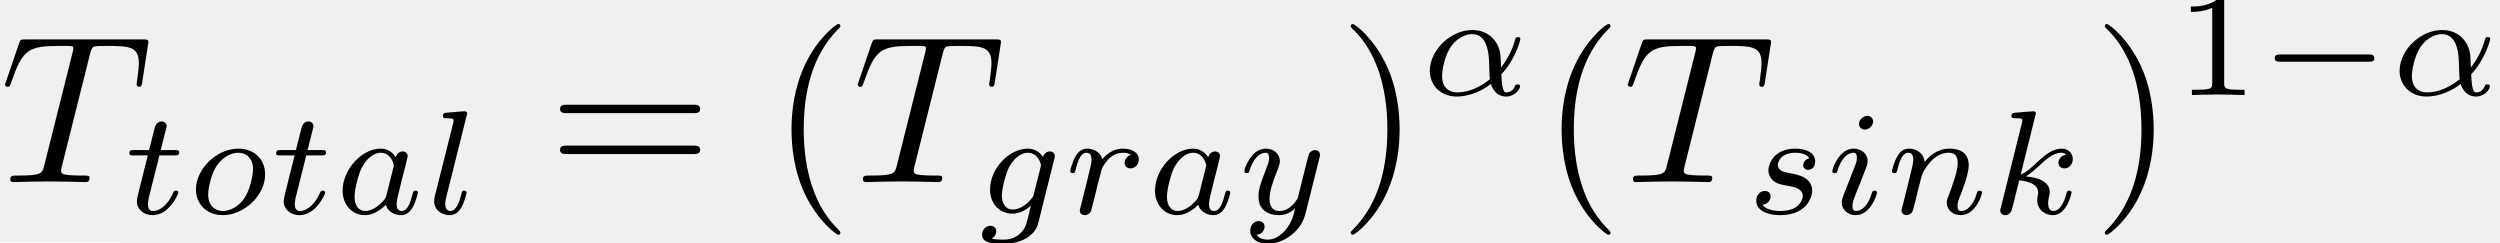
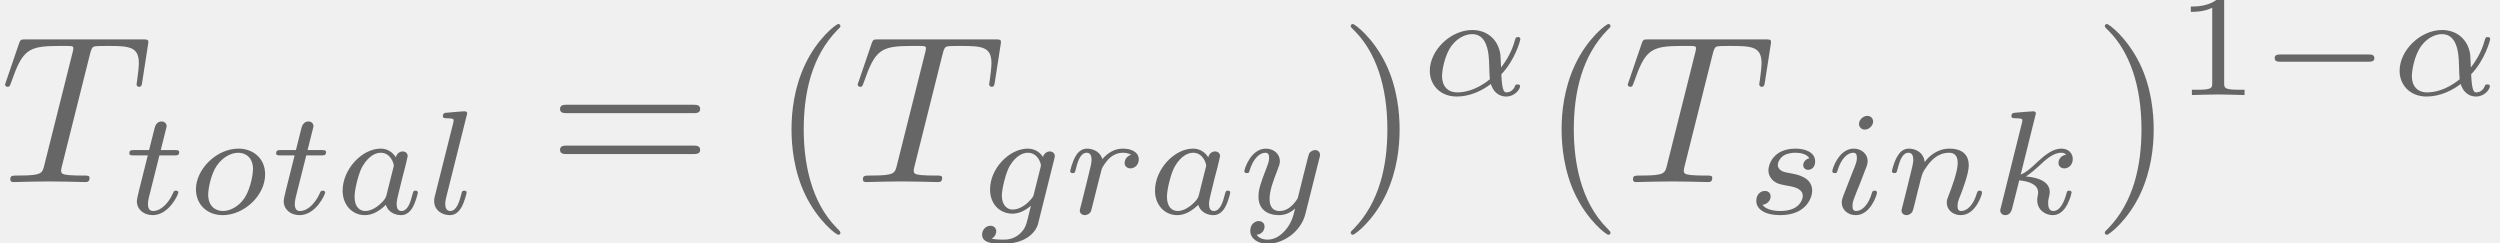
<svg xmlns="http://www.w3.org/2000/svg" xmlns:xlink="http://www.w3.org/1999/xlink" version="1.1" width="118.199pt" height="11.458pt" viewBox="112.507 -11.458 118.199 11.458">
-   <rect width="100%" height="100%" fill="white" />
  <defs>
    <path id="g4-49" d="M2.336-4.435C2.336-4.624 2.322-4.631 2.127-4.631C1.681-4.191 1.046-4.184 .76-4.184V-3.933C.928-3.933 1.388-3.933 1.771-4.129V-.572C1.771-.342 1.771-.251 1.074-.251H.809V0C.934-.007 1.792-.028 2.05-.028C2.267-.028 3.145-.007 3.299 0V-.251H3.034C2.336-.251 2.336-.342 2.336-.572V-4.435Z" />
    <path id="g3-40" d="M3.298 2.391C3.298 2.361 3.298 2.341 3.128 2.172C1.883 .917 1.564-.966 1.564-2.491C1.564-4.224 1.943-5.958 3.168-7.203C3.298-7.323 3.298-7.342 3.298-7.372C3.298-7.442 3.258-7.472 3.198-7.472C3.098-7.472 2.202-6.795 1.614-5.529C1.106-4.433 .986-3.328 .986-2.491C.986-1.714 1.096-.508 1.644 .618C2.242 1.843 3.098 2.491 3.198 2.491C3.258 2.491 3.298 2.461 3.298 2.391Z" />
    <path id="g3-41" d="M2.879-2.491C2.879-3.268 2.77-4.473 2.222-5.599C1.624-6.824 .767-7.472 .667-7.472C.608-7.472 .568-7.432 .568-7.372C.568-7.342 .568-7.323 .757-7.143C1.733-6.157 2.301-4.573 2.301-2.491C2.301-.787 1.933 .966 .697 2.222C.568 2.341 .568 2.361 .568 2.391C.568 2.451 .608 2.491 .667 2.491C.767 2.491 1.664 1.813 2.252 .548C2.76-.548 2.879-1.654 2.879-2.491Z" />
    <path id="g3-61" d="M6.844-3.258C6.994-3.258 7.183-3.258 7.183-3.457S6.994-3.656 6.854-3.656H.887C.747-3.656 .558-3.656 .558-3.457S.747-3.258 .897-3.258H6.844ZM6.854-1.325C6.994-1.325 7.183-1.325 7.183-1.524S6.994-1.724 6.844-1.724H.897C.747-1.724 .558-1.724 .558-1.524S.747-1.325 .887-1.325H6.854Z" />
    <path id="g0-0" d="M5.189-1.576C5.3-1.576 5.467-1.576 5.467-1.743C5.467-1.918 5.307-1.918 5.189-1.918H1.032C.921-1.918 .753-1.918 .753-1.75C.753-1.576 .914-1.576 1.032-1.576H5.189Z" />
    <path id="g2-11" d="M3.815-.983C4.456-1.646 4.714-2.573 4.714-2.65C4.714-2.741 4.631-2.741 4.596-2.741C4.498-2.741 4.498-2.72 4.449-2.566C4.324-2.106 4.094-1.681 3.801-1.304C3.794-1.409 3.78-1.876 3.766-1.939C3.661-2.629 3.138-3.075 2.441-3.075C1.416-3.075 .432-2.12 .432-1.144C.432-.502 .9 .07 1.709 .07C2.35 .07 2.929-.223 3.32-.523C3.48-.014 3.836 .07 4.045 .07C4.449 .07 4.7-.272 4.7-.418C4.7-.502 4.617-.502 4.582-.502C4.491-.502 4.477-.474 4.463-.432C4.366-.167 4.149-.126 4.066-.126C3.968-.126 3.85-.126 3.815-.983ZM3.271-.746C2.587-.188 1.995-.126 1.73-.126C1.269-.126 1.011-.432 1.011-.9C1.011-1.102 1.109-1.862 1.471-2.343C1.792-2.762 2.19-2.88 2.434-2.88C2.992-2.88 3.152-2.343 3.208-1.911C3.25-1.611 3.236-1.116 3.271-.746Z" />
    <path id="g2-97" d="M2.943-2.664C2.797-2.894 2.559-3.075 2.225-3.075C1.332-3.075 .425-2.092 .425-1.088C.425-.411 .879 .07 1.478 .07C1.855 .07 2.19-.146 2.469-.418C2.601 0 3.006 .07 3.187 .07C3.438 .07 3.612-.084 3.738-.3C3.891-.572 3.982-.969 3.982-.997C3.982-1.088 3.891-1.088 3.87-1.088C3.773-1.088 3.766-1.06 3.717-.872C3.633-.537 3.501-.126 3.208-.126C3.027-.126 2.978-.279 2.978-.467C2.978-.586 3.034-.837 3.082-1.018C3.131-1.206 3.201-1.492 3.236-1.646L3.375-2.176C3.417-2.357 3.501-2.685 3.501-2.72C3.501-2.873 3.375-2.943 3.264-2.943C3.145-2.943 2.985-2.859 2.943-2.664ZM2.497-.872C2.448-.676 2.294-.537 2.141-.404C2.078-.349 1.799-.126 1.499-.126C1.241-.126 .99-.307 .99-.802C.99-1.172 1.193-1.939 1.353-2.218C1.674-2.776 2.029-2.88 2.225-2.88C2.713-2.88 2.845-2.35 2.845-2.273C2.845-2.246 2.831-2.197 2.824-2.176L2.497-.872Z" />
    <path id="g2-103" d="M3.71-2.573C3.738-2.678 3.738-2.713 3.738-2.72C3.738-2.873 3.612-2.943 3.501-2.943C3.34-2.943 3.208-2.81 3.18-2.678C3.062-2.866 2.824-3.075 2.462-3.075C1.59-3.075 .676-2.141 .676-1.144C.676-.425 1.165 0 1.736 0C2.057 0 2.364-.16 2.608-.377L2.455 .251C2.378 .544 2.329 .732 2.064 .969C1.757 1.227 1.458 1.227 1.283 1.227C.962 1.227 .872 1.206 .746 1.179C.921 1.095 .969 .928 .969 .83C.969 .663 .837 .572 .697 .572C.502 .572 .3 .732 .3 .997C.3 1.416 .9 1.423 1.29 1.423C2.385 1.423 2.852 .865 2.95 .467L3.71-2.573ZM2.748-.928C2.72-.823 2.72-.809 2.601-.669C2.357-.377 2.022-.195 1.757-.195C1.402-.195 1.234-.495 1.234-.858C1.234-1.165 1.423-1.946 1.604-2.253C1.897-2.741 2.225-2.88 2.462-2.88C2.95-2.88 3.082-2.357 3.082-2.287C3.082-2.273 3.082-2.26 3.062-2.183L2.748-.928Z" />
    <path id="g2-105" d="M2.26-4.359C2.26-4.47 2.176-4.624 1.981-4.624C1.792-4.624 1.59-4.442 1.59-4.24C1.59-4.122 1.681-3.975 1.869-3.975C2.071-3.975 2.26-4.17 2.26-4.359ZM.837-.816C.809-.725 .774-.642 .774-.523C.774-.195 1.053 .07 1.437 .07C2.134 .07 2.441-.893 2.441-.997C2.441-1.088 2.35-1.088 2.329-1.088C2.232-1.088 2.225-1.046 2.197-.969C2.036-.411 1.73-.126 1.458-.126C1.318-.126 1.283-.216 1.283-.37C1.283-.53 1.332-.663 1.395-.816C1.465-1.004 1.541-1.193 1.618-1.374C1.681-1.541 1.932-2.176 1.96-2.26C1.981-2.329 2.001-2.413 2.001-2.483C2.001-2.81 1.723-3.075 1.339-3.075C.649-3.075 .328-2.127 .328-2.008C.328-1.918 .425-1.918 .446-1.918C.544-1.918 .551-1.953 .572-2.029C.753-2.629 1.06-2.88 1.318-2.88C1.43-2.88 1.492-2.824 1.492-2.636C1.492-2.476 1.451-2.371 1.276-1.939L.837-.816Z" />
    <path id="g2-107" d="M2.183-4.631C2.19-4.645 2.211-4.735 2.211-4.742C2.211-4.777 2.183-4.84 2.099-4.84C1.96-4.84 1.381-4.784 1.206-4.77C1.151-4.763 1.053-4.756 1.053-4.61C1.053-4.512 1.151-4.512 1.234-4.512C1.569-4.512 1.569-4.463 1.569-4.407C1.569-4.359 1.555-4.317 1.541-4.254L.558-.307C.523-.181 .523-.167 .523-.153C.523-.049 .607 .07 .76 .07C.948 .07 1.039-.07 1.081-.223C1.095-.251 1.395-1.478 1.423-1.576C1.918-1.527 2.315-1.367 2.315-1.004C2.315-.969 2.315-.934 2.301-.865C2.273-.76 2.273-.725 2.273-.649C2.273-.153 2.678 .07 3.013 .07C3.689 .07 3.898-.99 3.898-.997C3.898-1.088 3.808-1.088 3.787-1.088C3.689-1.088 3.682-1.053 3.647-.921C3.564-.621 3.375-.126 3.034-.126C2.845-.126 2.79-.3 2.79-.488C2.79-.607 2.79-.621 2.831-.802C2.838-.823 2.866-.941 2.866-1.018C2.866-1.639 2.029-1.736 1.736-1.757C1.939-1.883 2.197-2.113 2.315-2.218C2.671-2.552 3.02-2.88 3.41-2.88C3.494-2.88 3.585-2.859 3.64-2.79C3.34-2.741 3.278-2.504 3.278-2.399C3.278-2.246 3.396-2.141 3.557-2.141C3.745-2.141 3.954-2.294 3.954-2.587C3.954-2.817 3.787-3.075 3.417-3.075C3.02-3.075 2.657-2.79 2.301-2.462C2.008-2.183 1.778-1.967 1.492-1.848L2.183-4.631Z" />
    <path id="g2-108" d="M1.967-4.631C1.974-4.645 1.995-4.735 1.995-4.742C1.995-4.777 1.967-4.84 1.883-4.84C1.743-4.84 1.165-4.784 .99-4.77C.941-4.763 .844-4.756 .844-4.61C.844-4.512 .941-4.512 1.018-4.512C1.353-4.512 1.353-4.463 1.353-4.407C1.353-4.359 1.339-4.317 1.325-4.254L.46-.809C.439-.739 .432-.663 .432-.593C.432-.146 .83 .07 1.165 .07C1.332 .07 1.541 .014 1.723-.3C1.869-.558 1.967-.969 1.967-.997C1.967-1.088 1.876-1.088 1.855-1.088C1.757-1.088 1.743-1.046 1.716-.921C1.625-.572 1.492-.126 1.193-.126C1.004-.126 .955-.3 .955-.467C.955-.544 .976-.676 .997-.753L1.967-4.631Z" />
    <path id="g2-110" d="M.851-.439C.823-.349 .781-.174 .781-.153C.781 0 .907 .07 1.018 .07C1.144 .07 1.255-.021 1.29-.084S1.381-.37 1.416-.516C1.451-.649 1.527-.969 1.569-1.144C1.611-1.297 1.653-1.451 1.688-1.611C1.764-1.897 1.778-1.953 1.981-2.239C2.176-2.518 2.504-2.88 3.027-2.88C3.431-2.88 3.438-2.525 3.438-2.392C3.438-1.974 3.138-1.2 3.027-.907C2.95-.711 2.922-.649 2.922-.53C2.922-.16 3.229 .07 3.585 .07C4.282 .07 4.589-.893 4.589-.997C4.589-1.088 4.498-1.088 4.477-1.088C4.38-1.088 4.373-1.046 4.345-.969C4.184-.411 3.884-.126 3.605-.126C3.459-.126 3.431-.223 3.431-.37C3.431-.53 3.466-.621 3.592-.934C3.675-1.151 3.961-1.89 3.961-2.28C3.961-2.957 3.424-3.075 3.055-3.075C2.476-3.075 2.085-2.72 1.876-2.441C1.827-2.922 1.416-3.075 1.13-3.075C.83-3.075 .669-2.859 .579-2.699C.425-2.441 .328-2.043 .328-2.008C.328-1.918 .425-1.918 .446-1.918C.544-1.918 .551-1.939 .6-2.127C.704-2.538 .837-2.88 1.109-2.88C1.29-2.88 1.339-2.727 1.339-2.538C1.339-2.406 1.276-2.148 1.227-1.96S1.109-1.485 1.074-1.332L.851-.439Z" />
    <path id="g2-111" d="M3.703-1.855C3.703-2.629 3.124-3.075 2.441-3.075C1.409-3.075 .432-2.106 .432-1.151C.432-.453 .941 .07 1.702 .07C2.699 .07 3.703-.851 3.703-1.855ZM1.709-.126C1.36-.126 1.011-.349 1.011-.9C1.011-1.186 1.144-1.869 1.416-2.267C1.716-2.699 2.12-2.88 2.434-2.88C2.81-2.88 3.131-2.622 3.131-2.106C3.131-1.939 3.048-1.248 2.741-.76C2.476-.349 2.057-.126 1.709-.126Z" />
    <path id="g2-114" d="M1.639-1.409C1.646-1.451 1.806-2.078 1.82-2.113C1.834-2.169 2.036-2.518 2.26-2.685C2.336-2.741 2.525-2.88 2.824-2.88C2.894-2.88 3.068-2.873 3.208-2.783C2.985-2.72 2.901-2.525 2.901-2.399C2.901-2.246 3.02-2.141 3.18-2.141S3.571-2.273 3.571-2.566C3.571-2.929 3.187-3.075 2.831-3.075C2.469-3.075 2.155-2.929 1.848-2.58C1.723-3.006 1.297-3.075 1.13-3.075C.872-3.075 .697-2.915 .586-2.72C.425-2.448 .328-2.043 .328-2.008C.328-1.918 .425-1.918 .446-1.918C.544-1.918 .551-1.939 .6-2.127C.704-2.552 .837-2.88 1.109-2.88C1.29-2.88 1.339-2.727 1.339-2.538C1.339-2.406 1.276-2.148 1.227-1.96S1.109-1.485 1.074-1.332L.851-.439C.823-.349 .781-.174 .781-.153C.781 0 .907 .07 1.018 .07C1.123 .07 1.262 .007 1.318-.133C1.332-.174 1.409-.481 1.451-.656L1.639-1.409Z" />
    <path id="g2-115" d="M3.006-2.622C2.824-2.58 2.713-2.434 2.713-2.294C2.713-2.134 2.852-2.071 2.943-2.071C3.013-2.071 3.278-2.113 3.278-2.469C3.278-2.922 2.776-3.075 2.35-3.075C1.262-3.075 1.067-2.273 1.067-2.057C1.067-1.799 1.213-1.632 1.311-1.548C1.492-1.409 1.618-1.381 2.099-1.297C2.246-1.269 2.692-1.186 2.692-.837C2.692-.718 2.615-.453 2.322-.279C2.05-.126 1.709-.126 1.625-.126C1.346-.126 .948-.188 .788-.418C1.018-.446 1.172-.621 1.172-.816C1.172-.99 1.046-1.074 .9-1.074C.697-1.074 .495-.914 .495-.607C.495-.188 .941 .07 1.618 .07C2.901 .07 3.138-.809 3.138-1.081C3.138-1.723 2.434-1.848 2.176-1.897C2.113-1.911 1.939-1.939 1.897-1.953C1.639-2.001 1.513-2.148 1.513-2.301C1.513-2.462 1.639-2.65 1.792-2.748C1.981-2.866 2.225-2.88 2.343-2.88C2.49-2.88 2.852-2.859 3.006-2.622Z" />
    <path id="g2-116" d="M1.716-2.755H2.427C2.559-2.755 2.65-2.755 2.65-2.908C2.65-3.006 2.559-3.006 2.441-3.006H1.778L2.036-4.038C2.043-4.073 2.057-4.108 2.057-4.135C2.057-4.261 1.96-4.359 1.82-4.359C1.646-4.359 1.541-4.24 1.492-4.059C1.444-3.884 1.534-4.219 1.227-3.006H.516C.384-3.006 .293-3.006 .293-2.852C.293-2.755 .377-2.755 .502-2.755H1.165L.753-1.109C.711-.934 .649-.683 .649-.593C.649-.181 .997 .07 1.395 .07C2.169 .07 2.608-.907 2.608-.997S2.518-1.088 2.497-1.088C2.413-1.088 2.406-1.074 2.35-.955C2.155-.516 1.799-.126 1.416-.126C1.269-.126 1.172-.216 1.172-.467C1.172-.537 1.2-.683 1.213-.753L1.716-2.755Z" />
    <path id="g2-121" d="M3.877-2.629C3.905-2.727 3.905-2.741 3.905-2.783C3.905-2.922 3.794-3.006 3.675-3.006C3.599-3.006 3.466-2.971 3.389-2.838C3.368-2.797 3.313-2.573 3.278-2.434L3.131-1.855C3.089-1.688 2.873-.809 2.852-.732C2.845-.732 2.538-.126 1.995-.126C1.52-.126 1.52-.579 1.52-.704C1.52-1.081 1.681-1.52 1.89-2.057C1.974-2.28 2.008-2.364 2.008-2.483C2.008-2.817 1.723-3.075 1.346-3.075C.642-3.075 .328-2.127 .328-2.008C.328-1.918 .425-1.918 .446-1.918C.544-1.918 .551-1.953 .572-2.029C.746-2.608 1.046-2.88 1.325-2.88C1.444-2.88 1.499-2.803 1.499-2.636C1.499-2.476 1.437-2.322 1.402-2.232C1.067-1.381 .997-1.123 .997-.816C.997-.697 .997-.37 1.269-.146C1.485 .035 1.778 .07 1.967 .07C2.246 .07 2.497-.035 2.727-.244C2.636 .139 2.559 .432 2.267 .781C2.078 .997 1.799 1.227 1.43 1.227C1.381 1.227 1.053 1.227 .907 .997C1.283 .955 1.283 .621 1.283 .614C1.283 .391 1.081 .349 1.011 .349C.837 .349 .607 .488 .607 .809C.607 1.165 .941 1.423 1.437 1.423C2.141 1.423 2.999 .879 3.215 .007L3.877-2.629Z" />
    <path id="g1-84" d="M4.254-6.047C4.324-6.326 4.364-6.386 4.483-6.416C4.573-6.436 4.902-6.436 5.111-6.436C6.117-6.436 6.565-6.396 6.565-5.619C6.565-5.469 6.526-5.081 6.486-4.822C6.476-4.782 6.456-4.663 6.456-4.633C6.456-4.573 6.486-4.503 6.575-4.503C6.685-4.503 6.705-4.583 6.725-4.732L6.994-6.466C7.004-6.506 7.014-6.605 7.014-6.635C7.014-6.745 6.914-6.745 6.745-6.745H1.215C.976-6.745 .966-6.735 .897-6.545L.299-4.792C.289-4.772 .239-4.633 .239-4.613C.239-4.553 .289-4.503 .359-4.503C.458-4.503 .468-4.553 .528-4.712C1.066-6.257 1.325-6.436 2.8-6.436H3.188C3.467-6.436 3.467-6.396 3.467-6.316C3.467-6.257 3.437-6.137 3.427-6.107L2.092-.787C2.002-.418 1.973-.309 .907-.309C.548-.309 .488-.309 .488-.12C.488 0 .598 0 .658 0C.927 0 1.205-.02 1.474-.02C1.753-.02 2.042-.03 2.321-.03S2.879-.02 3.148-.02C3.437-.02 3.736 0 4.015 0C4.115 0 4.234 0 4.234-.199C4.234-.309 4.154-.309 3.895-.309C3.646-.309 3.517-.309 3.258-.329C2.969-.359 2.889-.389 2.889-.548C2.889-.558 2.889-.608 2.929-.757L4.254-6.047Z" />
  </defs>
-   <g id="page1">
-     <use x="112.507" y="-2.85" xlink:href="#g1-84" />
-     <use x="118.329" y="-1.356" xlink:href="#g2-116" />
-     <use x="121.339" y="-1.356" xlink:href="#g2-111" />
-     <use x="125.271" y="-1.356" xlink:href="#g2-116" />
-     <use x="128.281" y="-1.356" xlink:href="#g2-97" />
-     <use x="132.602" y="-1.356" xlink:href="#g2-108" />
-     <use x="138.427" y="-2.85" xlink:href="#g3-61" />
-     <use x="148.943" y="-2.85" xlink:href="#g3-40" />
-     <use x="152.818" y="-2.85" xlink:href="#g1-84" />
-     <use x="158.64" y="-1.356" xlink:href="#g2-103" />
-     <use x="162.777" y="-1.356" xlink:href="#g2-114" />
-     <use x="166.69" y="-1.356" xlink:href="#g2-97" />
-     <use x="171.012" y="-1.356" xlink:href="#g2-121" />
-     <use x="175.801" y="-2.85" xlink:href="#g3-41" />
-     <use x="179.675" y="-6.964" xlink:href="#g2-11" />
-     <use x="185.352" y="-2.85" xlink:href="#g3-40" />
-     <use x="189.227" y="-2.85" xlink:href="#g1-84" />
-     <use x="195.049" y="-1.356" xlink:href="#g2-115" />
-     <use x="198.809" y="-1.356" xlink:href="#g2-105" />
-     <use x="201.628" y="-1.356" xlink:href="#g2-110" />
-     <use x="206.553" y="-1.356" xlink:href="#g2-107" />
-     <use x="211.454" y="-2.85" xlink:href="#g3-41" />
-     <use x="215.329" y="-6.964" xlink:href="#g4-49" />
-     <use x="219.3" y="-6.964" xlink:href="#g0-0" />
-     <use x="225.527" y="-6.964" xlink:href="#g2-11" />
+   <g fill="#666666">
+     <g id="page1">
+       <use x="112.507" y="-2.85" xlink:href="#g1-84" />
+       <use x="118.329" y="-1.356" xlink:href="#g2-116" />
+       <use x="121.339" y="-1.356" xlink:href="#g2-111" />
+       <use x="125.271" y="-1.356" xlink:href="#g2-116" />
+       <use x="128.281" y="-1.356" xlink:href="#g2-97" />
+       <use x="132.602" y="-1.356" xlink:href="#g2-108" />
+       <use x="138.427" y="-2.85" xlink:href="#g3-61" />
+       <use x="148.943" y="-2.85" xlink:href="#g3-40" />
+       <use x="152.818" y="-2.85" xlink:href="#g1-84" />
+       <use x="158.64" y="-1.356" xlink:href="#g2-103" />
+       <use x="162.777" y="-1.356" xlink:href="#g2-114" />
+       <use x="166.69" y="-1.356" xlink:href="#g2-97" />
+       <use x="171.012" y="-1.356" xlink:href="#g2-121" />
+       <use x="175.801" y="-2.85" xlink:href="#g3-41" />
+       <use x="179.675" y="-6.964" xlink:href="#g2-11" />
+       <use x="185.352" y="-2.85" xlink:href="#g3-40" />
+       <use x="189.227" y="-2.85" xlink:href="#g1-84" />
+       <use x="195.049" y="-1.356" xlink:href="#g2-115" />
+       <use x="198.809" y="-1.356" xlink:href="#g2-105" />
+       <use x="201.628" y="-1.356" xlink:href="#g2-110" />
+       <use x="206.553" y="-1.356" xlink:href="#g2-107" />
+       <use x="211.454" y="-2.85" xlink:href="#g3-41" />
+       <use x="215.329" y="-6.964" xlink:href="#g4-49" />
+       <use x="219.3" y="-6.964" xlink:href="#g0-0" />
+       <use x="225.527" y="-6.964" xlink:href="#g2-11" />
+     </g>
  </g>
</svg>
